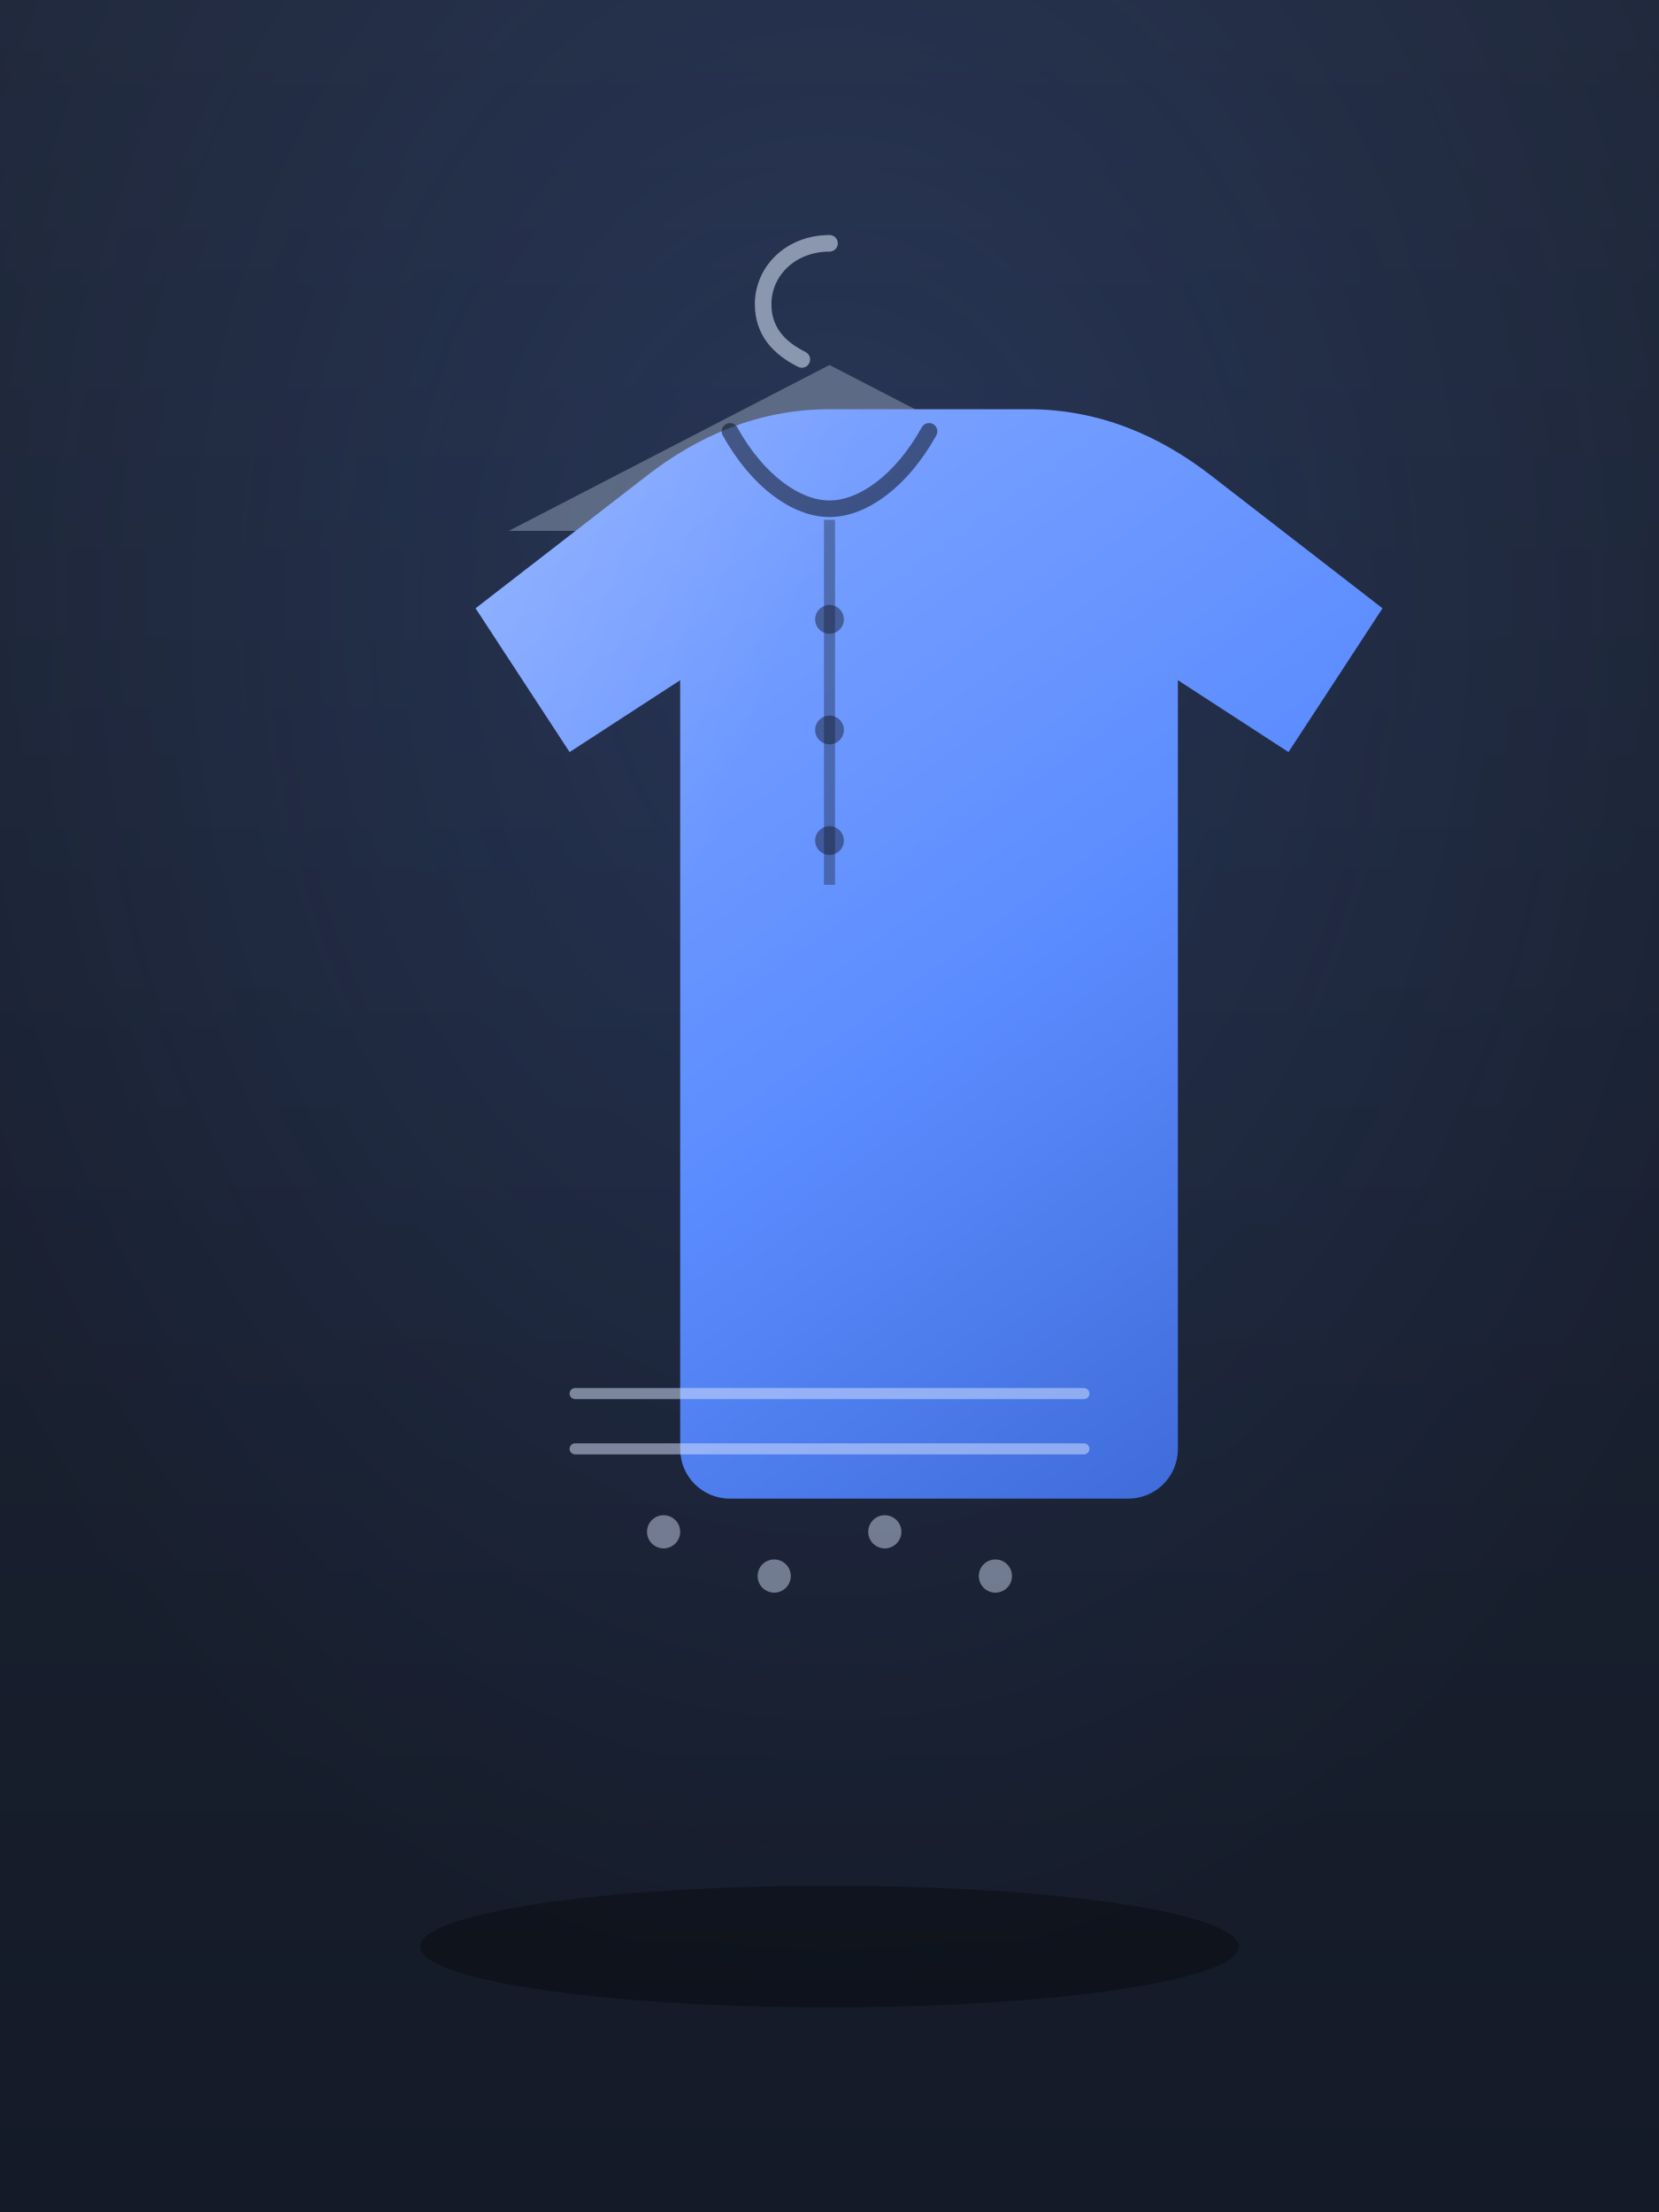
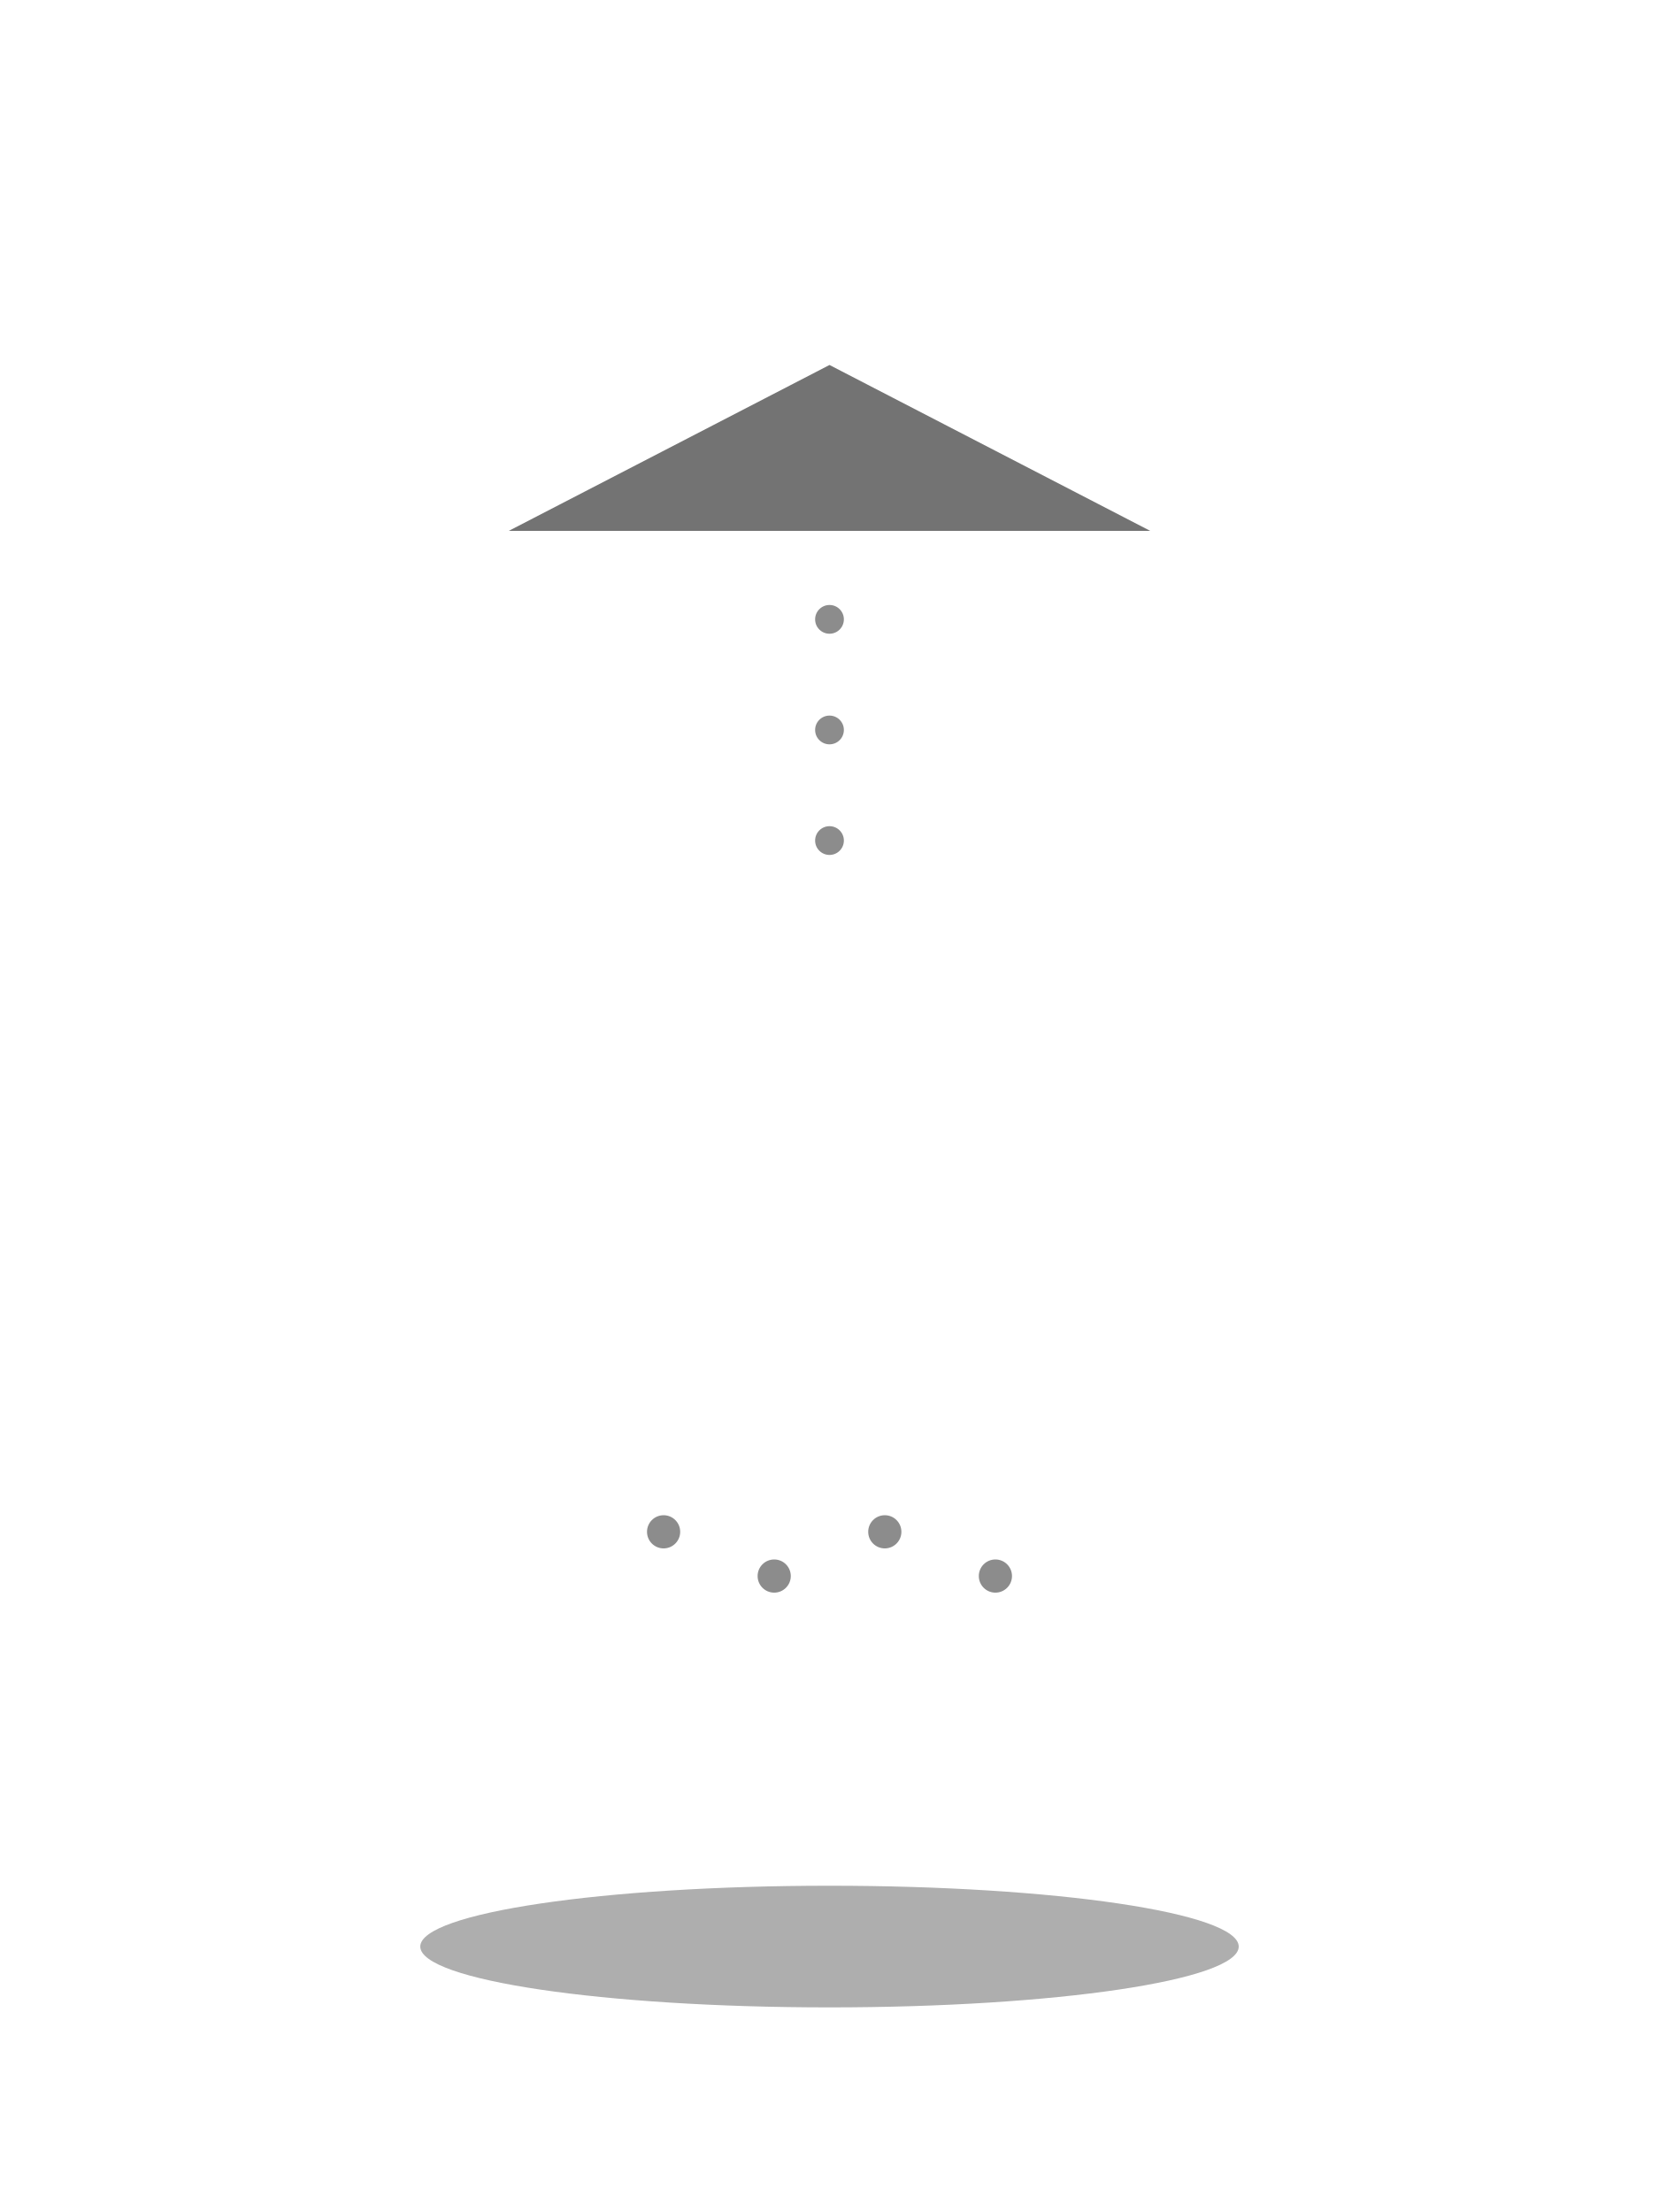
<svg xmlns="http://www.w3.org/2000/svg" viewBox="0 0 300 400" width="300" height="400" role="img" aria-label="Product photo placeholder">
  <defs>
    <linearGradient id="bg" x1="0" y1="0" x2="0" y2="1">
-       <stop offset="0" stop-color="#20283A" />
-       <stop offset="1" stop-color="#141A27" />
+       <stop offset="0" stop-color="520283A" />
+       <stop offset="1" stop-color="5141A27" />
    </linearGradient>
    <linearGradient id="cloth" x1="0.2" y1="0" x2="0.8" y2="1">
-       <stop offset="0" stop-color="#7FA5FF" />
-       <stop offset="0.55" stop-color="#5B8CFF" />
-       <stop offset="1" stop-color="#3E6BD8" />
+       <stop offset="0" stop-color="57FA5FF" />
+       <stop offset="0.55" stop-color="55B8CFF" />
+       <stop offset="1" stop-color="53E6BD8" />
    </linearGradient>
    <linearGradient id="sheen" x1="0" y1="0" x2="1" y2="1">
-       <stop offset="0" stop-color="#FFFFFF" stop-opacity="0.16" />
-       <stop offset="0.5" stop-color="#FFFFFF" stop-opacity="0" />
+       <stop offset="0" stop-color="5FFFFFF" stop-opacity="0.16" />
+       <stop offset="0.5" stop-color="5FFFFFF" stop-opacity="0" />
    </linearGradient>
    <radialGradient id="spot" cx="0.5" cy="0.28" r="0.62">
-       <stop offset="0" stop-color="#5B8CFF" stop-opacity="0.16" />
-       <stop offset="1" stop-color="#5B8CFF" stop-opacity="0" />
+       <stop offset="0" stop-color="55B8CFF" stop-opacity="0.16" />
+       <stop offset="1" stop-color="55B8CFF" stop-opacity="0" />
    </radialGradient>
  </defs>
-   <rect width="300" height="400" fill="url(#bg)" />
-   <rect width="300" height="400" fill="url(#spot)" />
-   <ellipse cx="150" cy="352" rx="74" ry="11" fill="#000" opacity="0.32" />
-   <path d="M150 44c-7 0-12 5-12 11 0 5 3 8 7 10" fill="none" stroke="#8A97AE" stroke-width="3" stroke-linecap="round" />
-   <path d="M150 66 92 96h116L150 66z" fill="#8A97AE" opacity="0.55" />
-   <path d="M150 74c-13 0-24 5-33 12l-31 24 17 26 20-13v139c0 5 4 9 9 9h72c5 0 9-4 9-9V123l20 13 17-26-31-24c-9-7-20-12-33-12h-36z" fill="url(#cloth)" />
-   <path d="M150 74c-13 0-24 5-33 12l-31 24 17 26 20-13v139c0 5 4 9 9 9h27V74h-9z" fill="url(#sheen)" />
-   <path d="M132 78c5 9 12 14 18 14s13-5 18-14" fill="none" stroke="#0F1420" stroke-width="3" stroke-linecap="round" opacity="0.55" />
-   <line x1="150" y1="94" x2="150" y2="160" stroke="#0F1420" stroke-width="2" opacity="0.35" />
-   <circle cx="150" cy="112" r="2.6" fill="#0F1420" opacity="0.45" />
-   <circle cx="150" cy="132" r="2.6" fill="#0F1420" opacity="0.45" />
-   <circle cx="150" cy="152" r="2.6" fill="#0F1420" opacity="0.45" />
-   <g stroke="#DCE6FF" stroke-width="2" opacity="0.5" stroke-linecap="round">
+   <rect width="300" height="400" fill="url(5bg)" />
+   <rect width="300" height="400" fill="url(5spot)" />
+   <ellipse cx="150" cy="352" rx="74" ry="11" fill="5000" opacity="0.32" />
+   <path d="M150 44c-7 0-12 5-12 11 0 5 3 8 7 10" fill="none" stroke="58A97AE" stroke-width="3" stroke-linecap="round" />
+   <path d="M150 66 92 96h116L150 66z" fill="58A97AE" opacity="0.55" />
+   <path d="M150 74c-13 0-24 5-33 12l-31 24 17 26 20-13v139c0 5 4 9 9 9h72c5 0 9-4 9-9V123l20 13 17-26-31-24c-9-7-20-12-33-12h-36z" fill="url(5cloth)" />
+   <path d="M150 74c-13 0-24 5-33 12l-31 24 17 26 20-13v139c0 5 4 9 9 9h27V74h-9z" fill="url(5sheen)" />
+   <path d="M132 78c5 9 12 14 18 14s13-5 18-14" fill="none" stroke="50F1420" stroke-width="3" stroke-linecap="round" opacity="0.55" />
+   <line x1="150" y1="94" x2="150" y2="160" stroke="50F1420" stroke-width="2" opacity="0.35" />
+   <circle cx="150" cy="112" r="2.6" fill="50F1420" opacity="0.45" />
+   <circle cx="150" cy="132" r="2.6" fill="50F1420" opacity="0.45" />
+   <circle cx="150" cy="152" r="2.6" fill="50F1420" opacity="0.45" />
+   <g stroke="5DCE6FF" stroke-width="2" opacity="0.5" stroke-linecap="round">
    <line x1="104" y1="252" x2="196" y2="252" />
    <line x1="104" y1="262" x2="196" y2="262" />
  </g>
-   <g fill="#DCE6FF" opacity="0.45">
+   <g fill="5DCE6FF" opacity="0.45">
    <circle cx="120" cy="277" r="3" />
    <circle cx="140" cy="285" r="3" />
    <circle cx="160" cy="277" r="3" />
    <circle cx="180" cy="285" r="3" />
  </g>
</svg>
